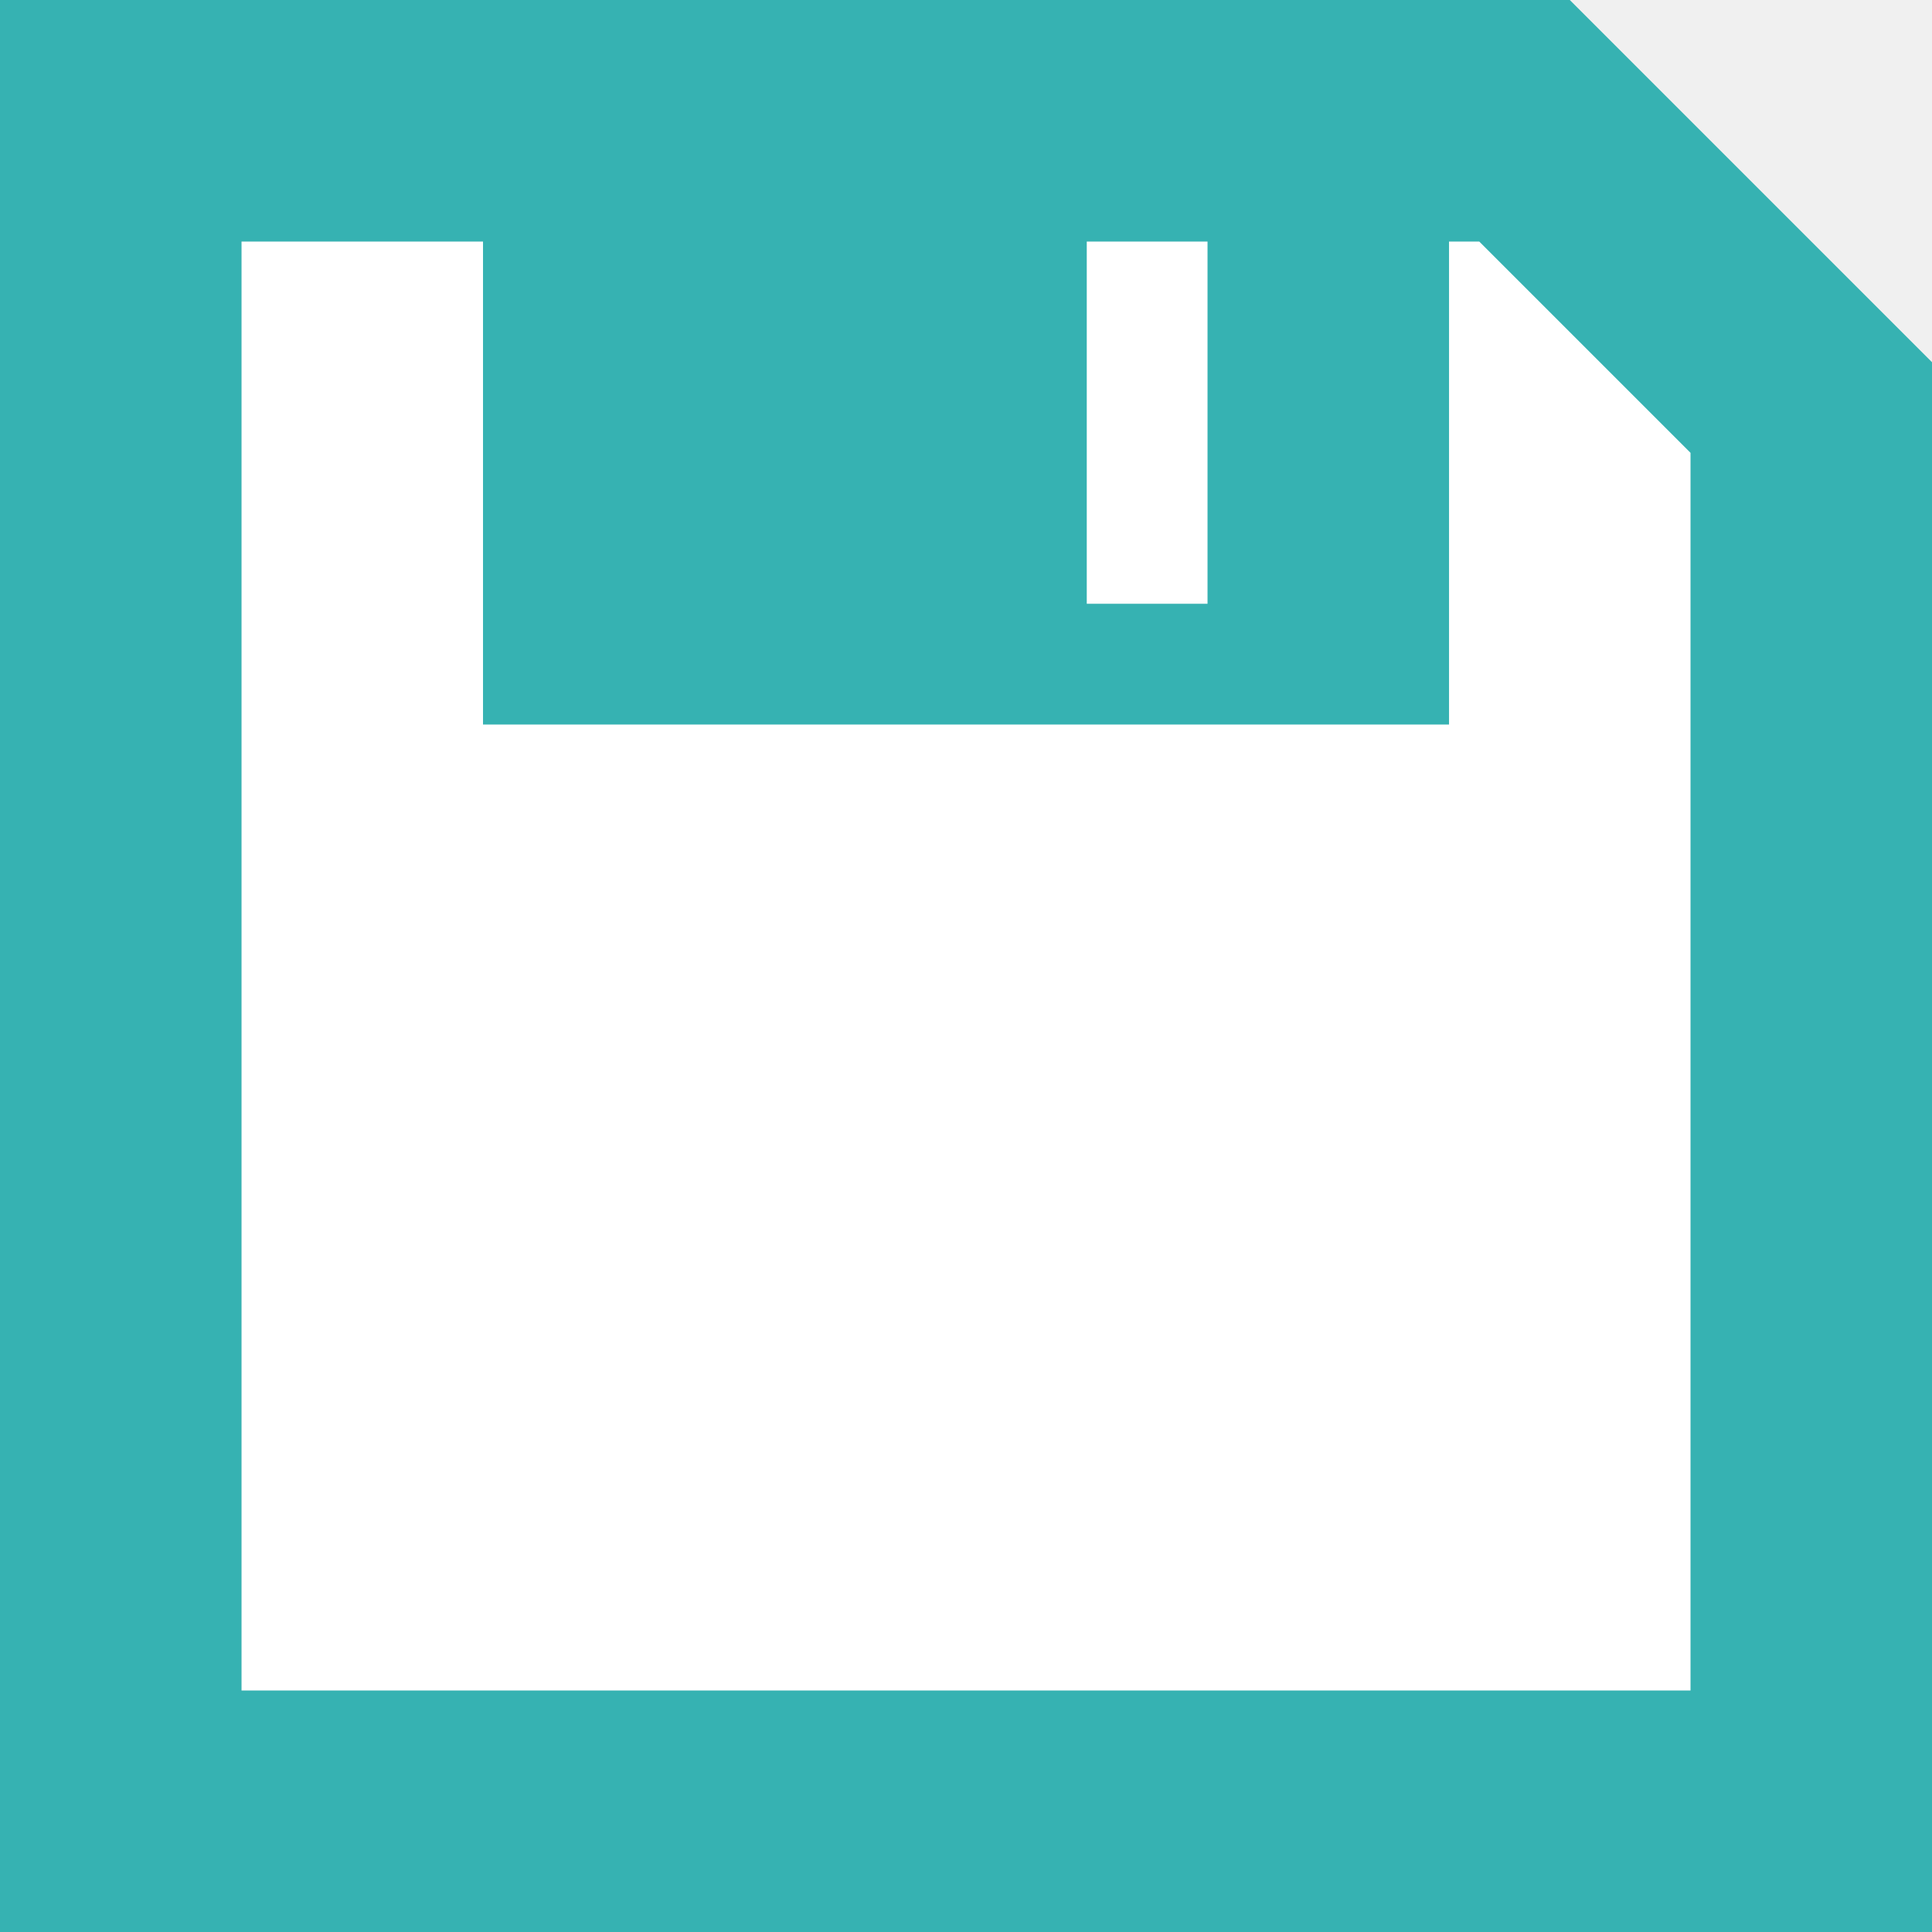
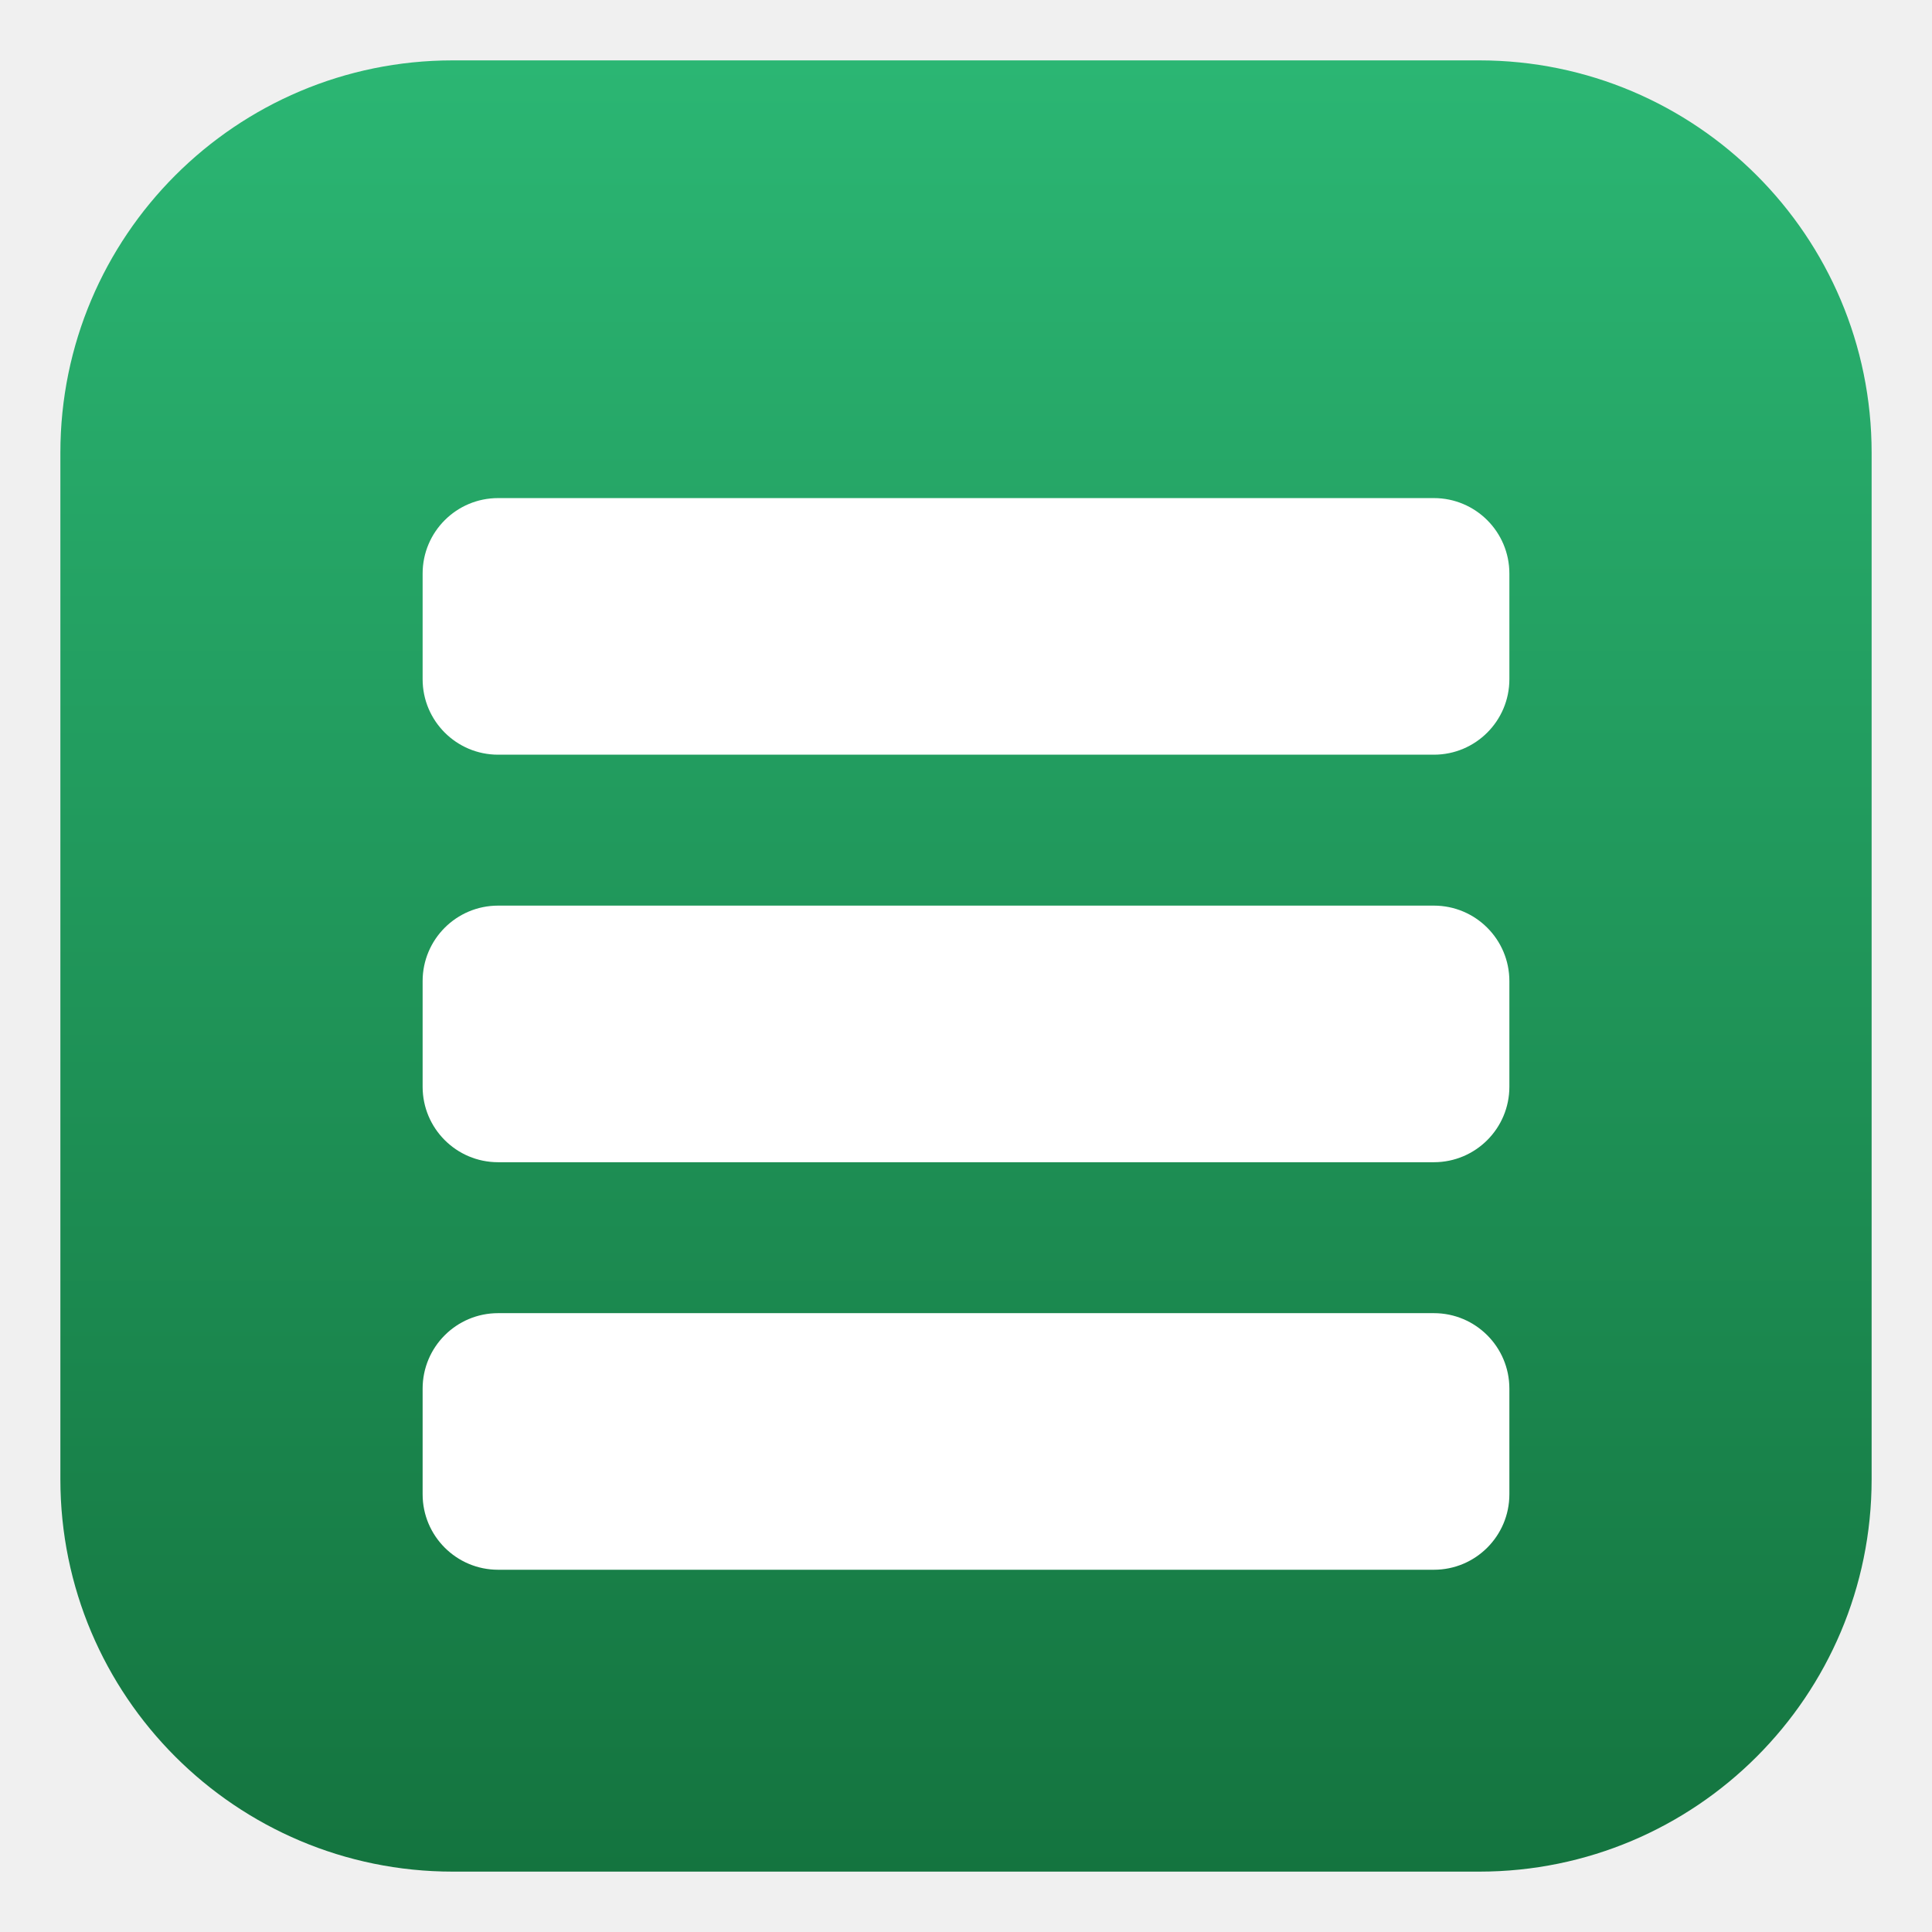
- <svg xmlns="http://www.w3.org/2000/svg" width="64" height="64" viewBox="0 0 16.933 16.933">
-   <g id="layer1" transform="translate(0,-280.0666)">
-     <rect style="fill:#ffffff;fill-opacity:1;stroke:none;stroke-width:0.265" width="12.7" height="12.7" x="2.117" y="282.183" ry="1.2111329e-005" />
-     <path style="fill:#36b2b2;fill-opacity:1;stroke-width:1" d="M 0 0 L 0 64 L 64 64 L 64 15 L 64 12 L 52 0 L 0 0 z M 8 8 L 16 8 L 16 24 L 48 24 L 48 8 L 49 8 L 56 15 L 56 56 L 8 56 L 8 8 z M 36 8 L 40 8 L 40 20 L 36 20 L 36 8 z " transform="matrix(0.2645833,0,0,0.2645833,0,280.0666)" />
+ <svg xmlns="http://www.w3.org/2000/svg" width="64" height="64" viewBox="0 0 128 128">
+   <defs>
+     <linearGradient id="tsgBgMin" x1="0" y1="0" x2="0" y2="1">
+       <stop offset="0" stop-color="#2bb673" />
+       <stop offset="1" stop-color="#14743f" />
+     </linearGradient>
+   </defs>
+   <rect x="4" y="4" width="120" height="120" rx="26" fill="url(#tsgBgMin)" />
+   <g transform="translate(28 33)">
+     <rect x="0" y="0" width="72" height="17" rx="5" fill="#ffffff" />
+     <rect x="0" y="27" width="72" height="17" rx="5" fill="#ffffff" />
+     <rect x="0" y="54" width="72" height="17" rx="5" fill="#ffffff" />
  </g>
</svg>
